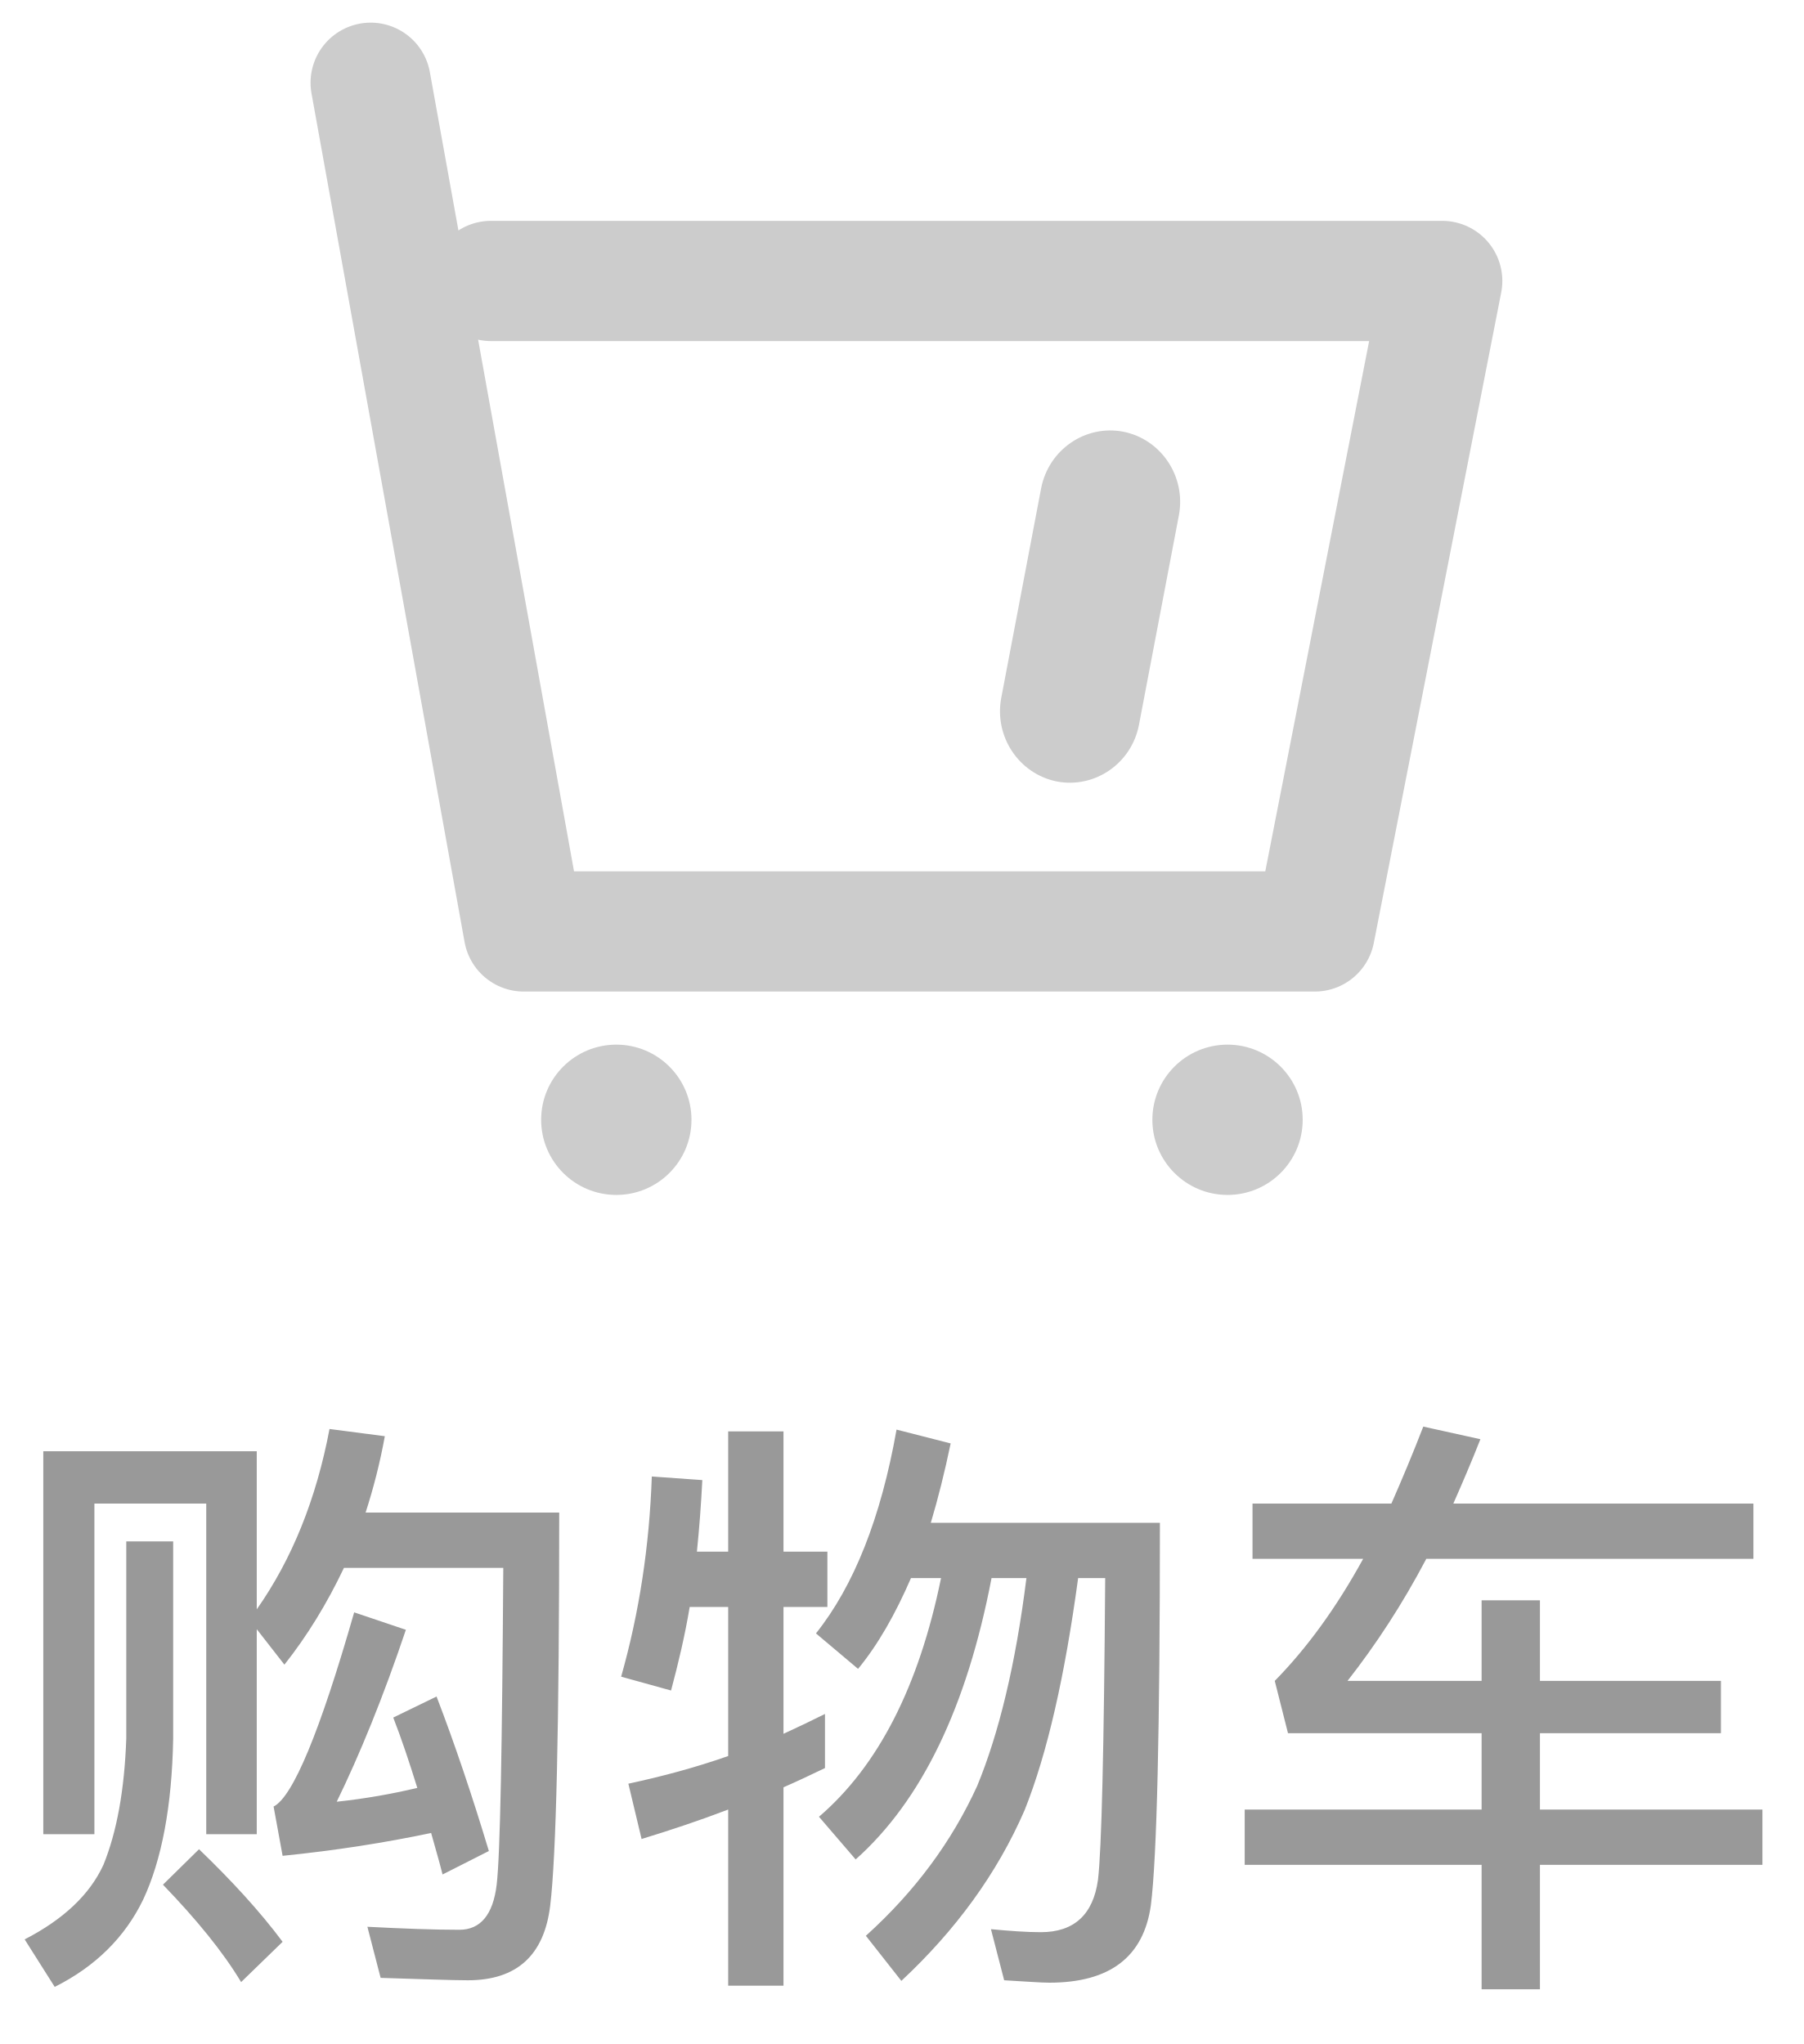
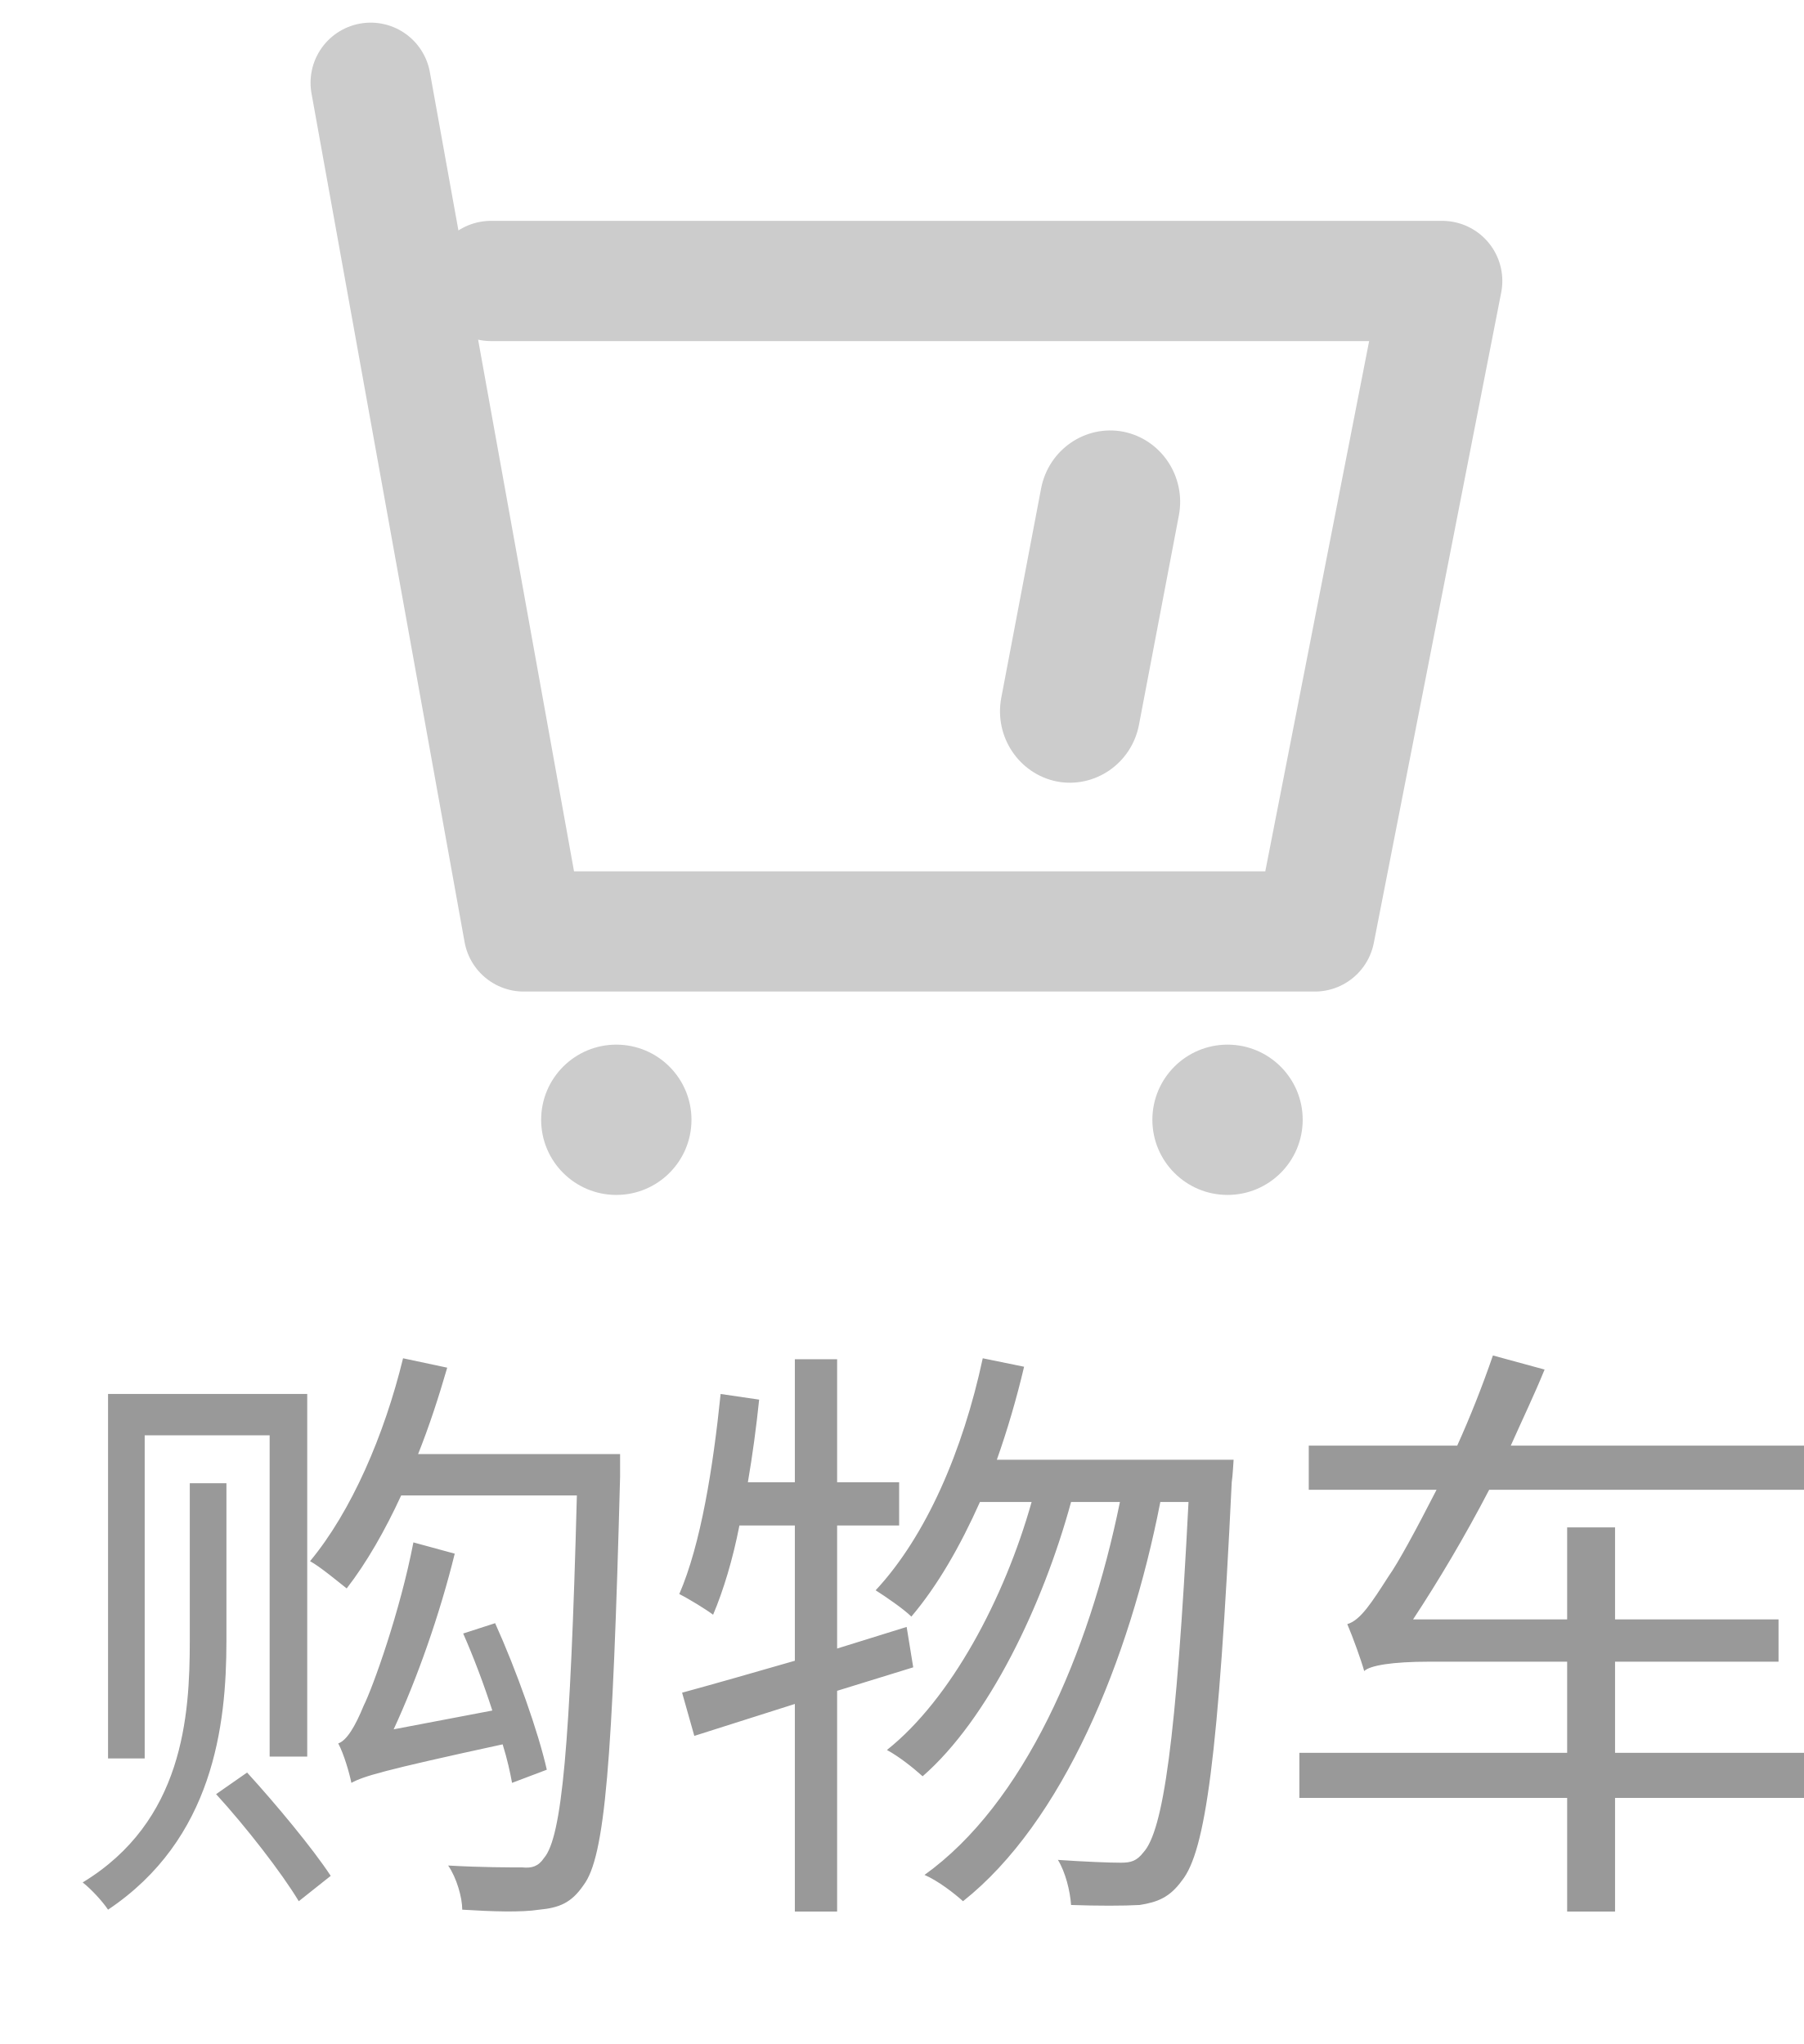
<svg xmlns="http://www.w3.org/2000/svg" width="30px" height="34px" viewBox="0 0 30 34" version="1.1">
  <g id="控件组" stroke="none" stroke-width="1" fill="none" fill-rule="evenodd">
    <g id="画板" transform="translate(-143, -175)">
      <g id="标签-购物车（未选中）" transform="translate(143, 174)">
        <g id="标签-首页-copy-5">
-           <path d="M4.27,25.14 L4.27,27.77 C4.86,26.93 5.26,25.93 5.48,24.77 L6.4,24.89 C6.32,25.33 6.21,25.76 6.08,26.16 L9.3,26.16 C9.3,29.7 9.25,31.88 9.15,32.7 C9.05,33.52 8.6,33.94 7.78,33.94 C7.5,33.94 7.02,33.92 6.33,33.9 L6.11,33.05 C6.69,33.08 7.2,33.1 7.64,33.1 C7.99,33.1 8.2,32.85 8.26,32.35 C8.32,31.83 8.35,30.08 8.37,27.08 L5.72,27.08 C5.44,27.67 5.11,28.21 4.73,28.69 L4.27,28.1 L4.27,31.51 L3.43,31.51 L3.43,26.01 L1.57,26.01 L1.57,31.51 L0.72,31.51 L0.72,25.14 L4.27,25.14 Z M7.26,29.22 C7.56,30 7.85,30.86 8.13,31.79 L7.36,32.18 C7.3,31.94 7.23,31.71 7.17,31.49 C6.41,31.65 5.59,31.78 4.7,31.87 L4.55,31.05 C4.87,30.89 5.32,29.81 5.89,27.82 L6.75,28.11 C6.37,29.24 5.98,30.19 5.6,30.97 C6.07,30.92 6.52,30.84 6.94,30.74 C6.81,30.32 6.68,29.93 6.54,29.57 L7.26,29.22 Z M2.1,26.64 L2.88,26.64 L2.88,29.92 C2.86,31.04 2.69,31.94 2.38,32.6 C2.08,33.22 1.59,33.71 0.91,34.05 L0.41,33.26 C1.05,32.93 1.49,32.52 1.72,32.02 C1.94,31.48 2.07,30.78 2.1,29.92 L2.1,26.64 Z M3.31,31.76 C3.85,32.28 4.32,32.79 4.7,33.3 L4.01,33.97 C3.71,33.47 3.27,32.93 2.71,32.35 L3.31,31.76 Z M14.91,24.78 L15.81,25.01 C15.71,25.49 15.6,25.93 15.48,26.33 L19.29,26.33 C19.29,29.77 19.24,31.89 19.14,32.69 C19.02,33.55 18.46,33.98 17.45,33.98 C17.31,33.98 17.06,33.96 16.7,33.94 L16.48,33.09 C16.8,33.12 17.07,33.14 17.31,33.14 C17.86,33.14 18.18,32.85 18.26,32.27 C18.32,31.77 18.36,30.1 18.38,27.25 L17.93,27.25 C17.71,28.87 17.42,30.16 17.04,31.11 C16.58,32.17 15.89,33.11 14.99,33.95 L14.4,33.2 C15.22,32.46 15.83,31.63 16.25,30.71 C16.61,29.84 16.89,28.69 17.07,27.25 L16.49,27.25 C16.08,29.39 15.33,30.95 14.23,31.93 L13.62,31.22 C14.6,30.38 15.28,29.06 15.65,27.25 L15.15,27.25 C14.89,27.85 14.6,28.36 14.27,28.76 L13.57,28.17 C14.2,27.38 14.65,26.25 14.91,24.78 Z M11.47,27.73 C11.39,28.21 11.28,28.67 11.16,29.12 L10.33,28.89 C10.63,27.83 10.8,26.72 10.84,25.56 L11.68,25.62 C11.66,26.02 11.63,26.42 11.59,26.81 L12.11,26.81 L12.11,24.81 L13.03,24.81 L13.03,26.81 L13.76,26.81 L13.76,27.73 L13.03,27.73 L13.03,29.84 C13.27,29.73 13.5,29.62 13.72,29.51 L13.72,30.41 C13.49,30.52 13.26,30.63 13.03,30.73 L13.03,34.03 L12.11,34.03 L12.11,31.1 C11.64,31.28 11.16,31.44 10.67,31.59 L10.45,30.67 C11.01,30.55 11.57,30.4 12.11,30.21 L12.11,27.73 L11.47,27.73 Z M20.83,26.01 L23.14,26.01 C23.32,25.6 23.5,25.17 23.67,24.73 L24.62,24.94 C24.47,25.32 24.32,25.67 24.17,26.01 L29.16,26.01 L29.16,26.93 L23.72,26.93 C23.32,27.69 22.88,28.36 22.41,28.96 L24.64,28.96 L24.64,27.62 L25.61,27.62 L25.61,28.96 L28.62,28.96 L28.62,29.83 L25.61,29.83 L25.61,31.1 L29.31,31.1 L29.31,32.02 L25.61,32.02 L25.61,34.09 L24.64,34.09 L24.64,32.02 L20.7,32.02 L20.7,31.1 L24.64,31.1 L24.64,29.83 L21.42,29.83 L21.2,28.96 C21.73,28.42 22.22,27.75 22.67,26.93 L20.83,26.93 L20.83,26.01 Z" id="购物车" fill="#999999" fill-rule="nonzero" />
+           <text x="1" y="32" fill="#999999" fill-rule="nonzero" font-family="Microsoft YaHei UI" font-size="10" font-weight="500">购物车</text>
          <g id="首页" transform="translate(4, 0)">
            <rect id="矩形" x="0" y="0" width="22" height="22" />
            <g id="分组-2" transform="translate(2.164609, 2.376565)">
              <path d="M0,-2.84217094e-14 C1.698,9.411 2.546,14.117 2.546,14.117 C11.316,14.117 15.701,14.117 15.701,14.117 L17.82,3.297 L2.001,3.297" id="路径-3" stroke="#CCCCCC" stroke-width="2" stroke-linecap="round" stroke-linejoin="round" />
              <circle id="椭圆形" fill="#CCCCCC" cx="4.085" cy="17.25" r="1.25" />
              <circle id="椭圆形-copy-3" fill="#CCCCCC" cx="14.25" cy="17.25" r="1.25" />
              <path d="M12.515,5.804 C13.146,5.929 13.56,6.548 13.442,7.19 L12.777,10.681 C12.654,11.322 12.045,11.742 11.413,11.623 C10.782,11.497 10.368,10.879 10.486,10.236 L11.15,6.746 C11.274,6.105 11.883,5.684 12.515,5.804 L12.515,5.804 Z" id="路径" fill="#CCCCCC" fill-rule="nonzero" />
            </g>
          </g>
        </g>
      </g>
    </g>
  </g>
</svg>
